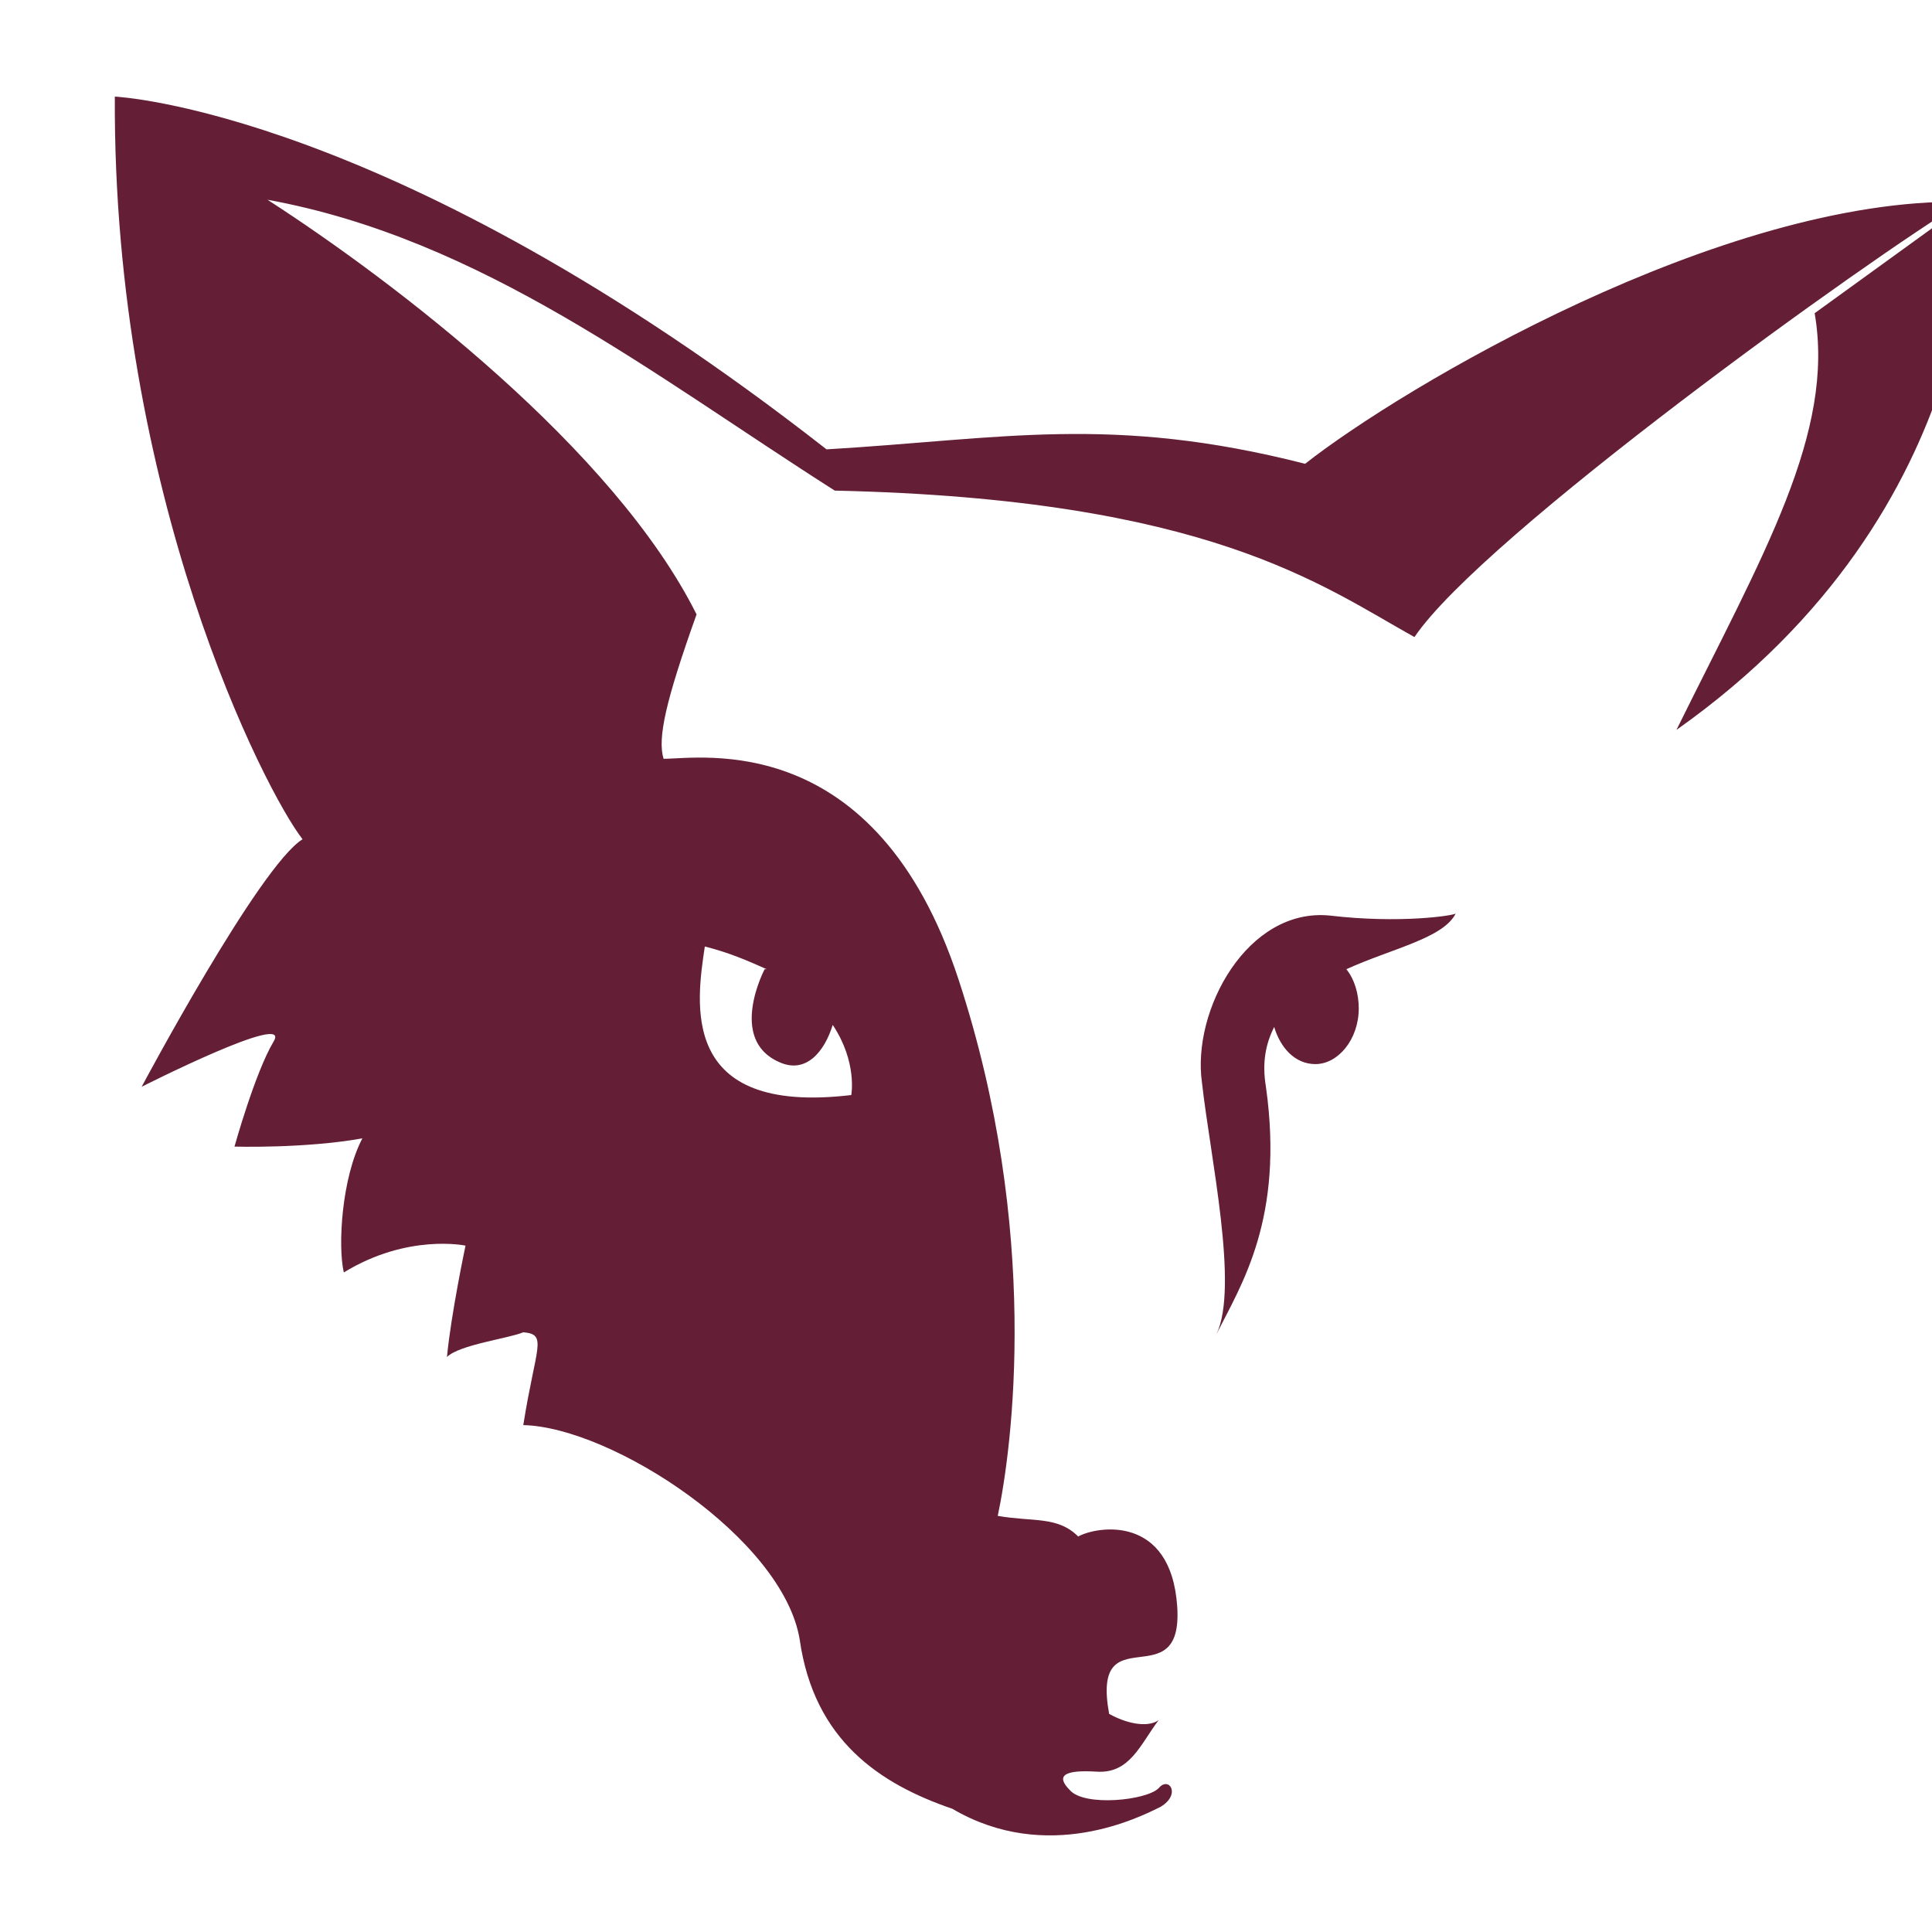
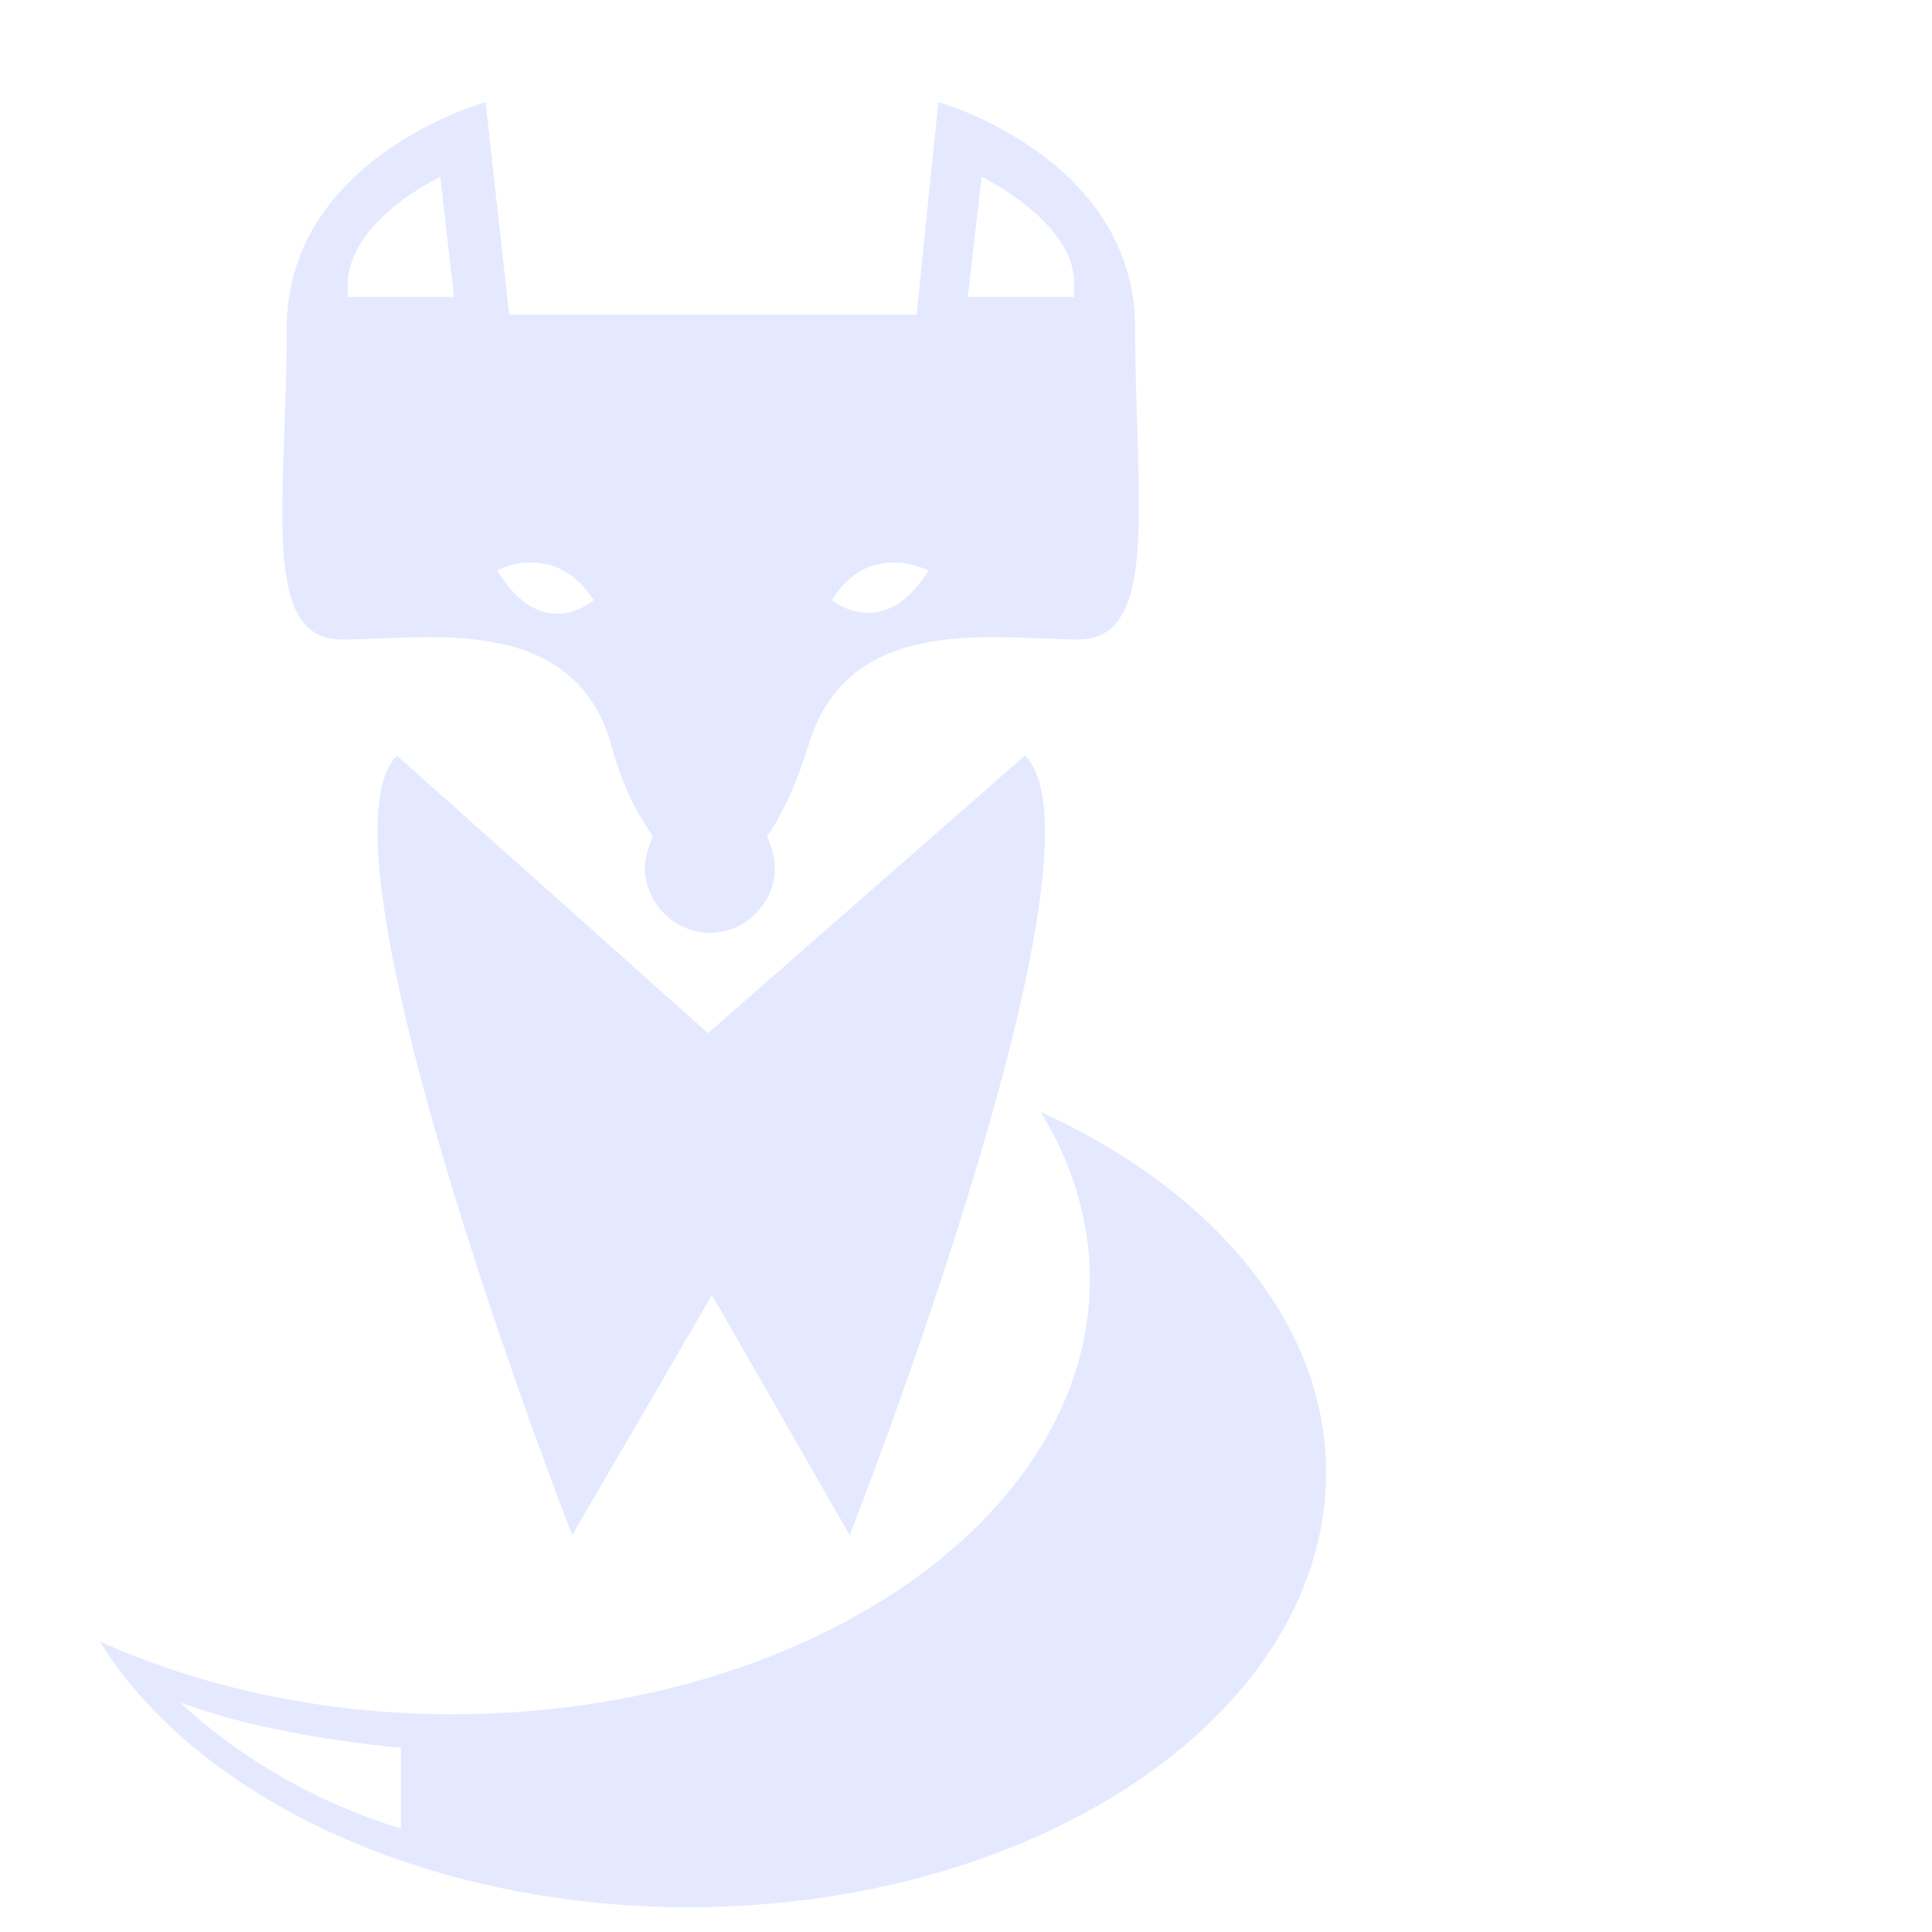
<svg xmlns="http://www.w3.org/2000/svg" data-v-423bf9ae="" viewBox="-5 -5 100 100" class="iconLeft">
-   <g data-v-423bf9ae="" id="7381a87c-1914-476b-be6c-f7ffbaa01072" transform="matrix(1.06775,0,0,1.06775,-4.395127,-8.542003)" stroke="none" fill="#641f36">
-     <path d="M62.7 25.8c-9.4-2.4-14.7-1.2-23.2-.7C18.4 8.6 5 8 5 8c-.1 19.3 7.3 33.7 9.1 36-2.1 1.3-7.8 12-7.8 12s7.3-3.7 6.4-2.2c-.9 1.5-1.9 5.1-1.9 5.1s3.4.1 6.2-.4c-1 1.9-1.2 5.2-.9 6.5 3.1-1.9 5.9-1.3 5.9-1.3s-.7 3.3-.9 5.4c.6-.6 3-.9 3.7-1.2 1.2.1.6.7 0 4.5 4.3.1 12.6 5.5 13.4 10.4.7 4.9 3.9 7 7.4 8.2 4.6 2.7 9.1.4 10.1-.1 1-.6.4-1.5-.1-.9-.6.6-3.6.9-4.3.1-.7-.7-.3-1 1.3-.9 1.6.1 2.1-1.3 3-2.5-.4.3-1.3.3-2.4-.3-.9-4.9 3.6-.7 3.3-5.2-.3-4.5-3.9-3.9-4.8-3.4-1-1-2.2-.7-3.9-1 .7-3.3 2.1-13.8-1.9-26S33.4 40.1 31.6 40.1c-.3-1 .1-2.8 1.6-7-4-8-14.6-16.1-20.8-20.1 10.4 1.9 18.7 8.5 27.5 14.1 18.1.4 23.6 4.6 28.1 7.1 3.3-4.9 22.1-18.4 26.6-21.1-11.7-.2-27.2 9-31.9 12.7zM33.6 49.2c1.2.3 2.1.7 3 1.1h-.1s-1.8 3.4.7 4.5c1.3.6 2.2-.5 2.6-1.8 1.2 1.8.9 3.4.9 3.4-8.4 1-7.5-4.5-7.1-7.2zM95 13l-7.6 5.5c1 5.8-2.5 11.7-6.7 20.2C96 27.9 95 13 95 13zM63.9 47.7c-4-.4-6.7 4.6-6.2 8.1.4 3.6 1.8 9.9.7 12.2 1.2-2.4 3.3-5.6 2.4-12-.2-1.2 0-2.1.4-2.9.3 1 1 1.8 2 1.8 1.1 0 2.1-1.2 2.1-2.7 0-.7-.2-1.4-.6-1.9 2.2-1 4.7-1.5 5.3-2.7-.1.1-2.7.5-6.1.1z" />
+   <g data-v-423bf9ae="" id="36c9a0b0-4543-480a-a7d6-b4f80676af2d" transform="matrix(1.018889,0,0,1.018889,-19.09539,-3.791616)" stroke="none" fill="#e4e9ff">
+     <path d="M31.2 31.3c4.3 0 11.8-1.4 13.7 5.4.6 2.2 1.4 3.6 2.1 4.6-.2.5-.4 1-.4 1.6 0 1.8 1.5 3.3 3.3 3.3s3.3-1.5 3.3-3.3c0-.6-.2-1.1-.4-1.6.7-1 1.4-2.4 2.1-4.6 2-6.8 9.5-5.4 13.7-5.4s2.9-7.1 2.9-15.8S61.5 4 61.5 4l-1.1 10.8H39.7L38.5 4S28.4 6.8 28.4 15.5 27 31.3 31.2 31.3zM63.7 7.8s4.8 2.3 4.7 5.5v.6H63l.7-6.1zm-2.7 20c-2.3 3.7-4.9 1.5-4.9 1.5 1.9-3.1 4.9-1.5 4.9-1.5zm-17 1.5s-2.6 2.3-4.9-1.5c-.1 0 2.9-1.6 4.9 1.5zM36.2 7.8l.7 6.1h-5.4v-.6c0-3.3 4.7-5.5 4.7-5.5z" />
+     <path d="M34 37.2c-4.7 4.7 8.9 39.6 8.9 39.6L50 64.6l7 12.2s13.7-34.9 8.9-39.6L49.8 51.3 34 37.2z" />
+     <path d="M66.7 55.3c1.6 2.6 2.5 5.5 2.5 8.5 0 12.2-14.5 22.1-32.4 22.1-6.6 0-12.8-1.4-17.9-3.7 4.9 7.9 16.5 13.5 29.9 13.5 17.9 0 32.4-9.9 32.4-22.1 0-7.5-5.7-14.3-14.5-18.3zM34.2 91.7c-7-2.1-11.2-6.4-11.2-6.4 4.8 1.8 11.2 2.3 11.2 2.3v4.1z" />
  </g>
</svg>
